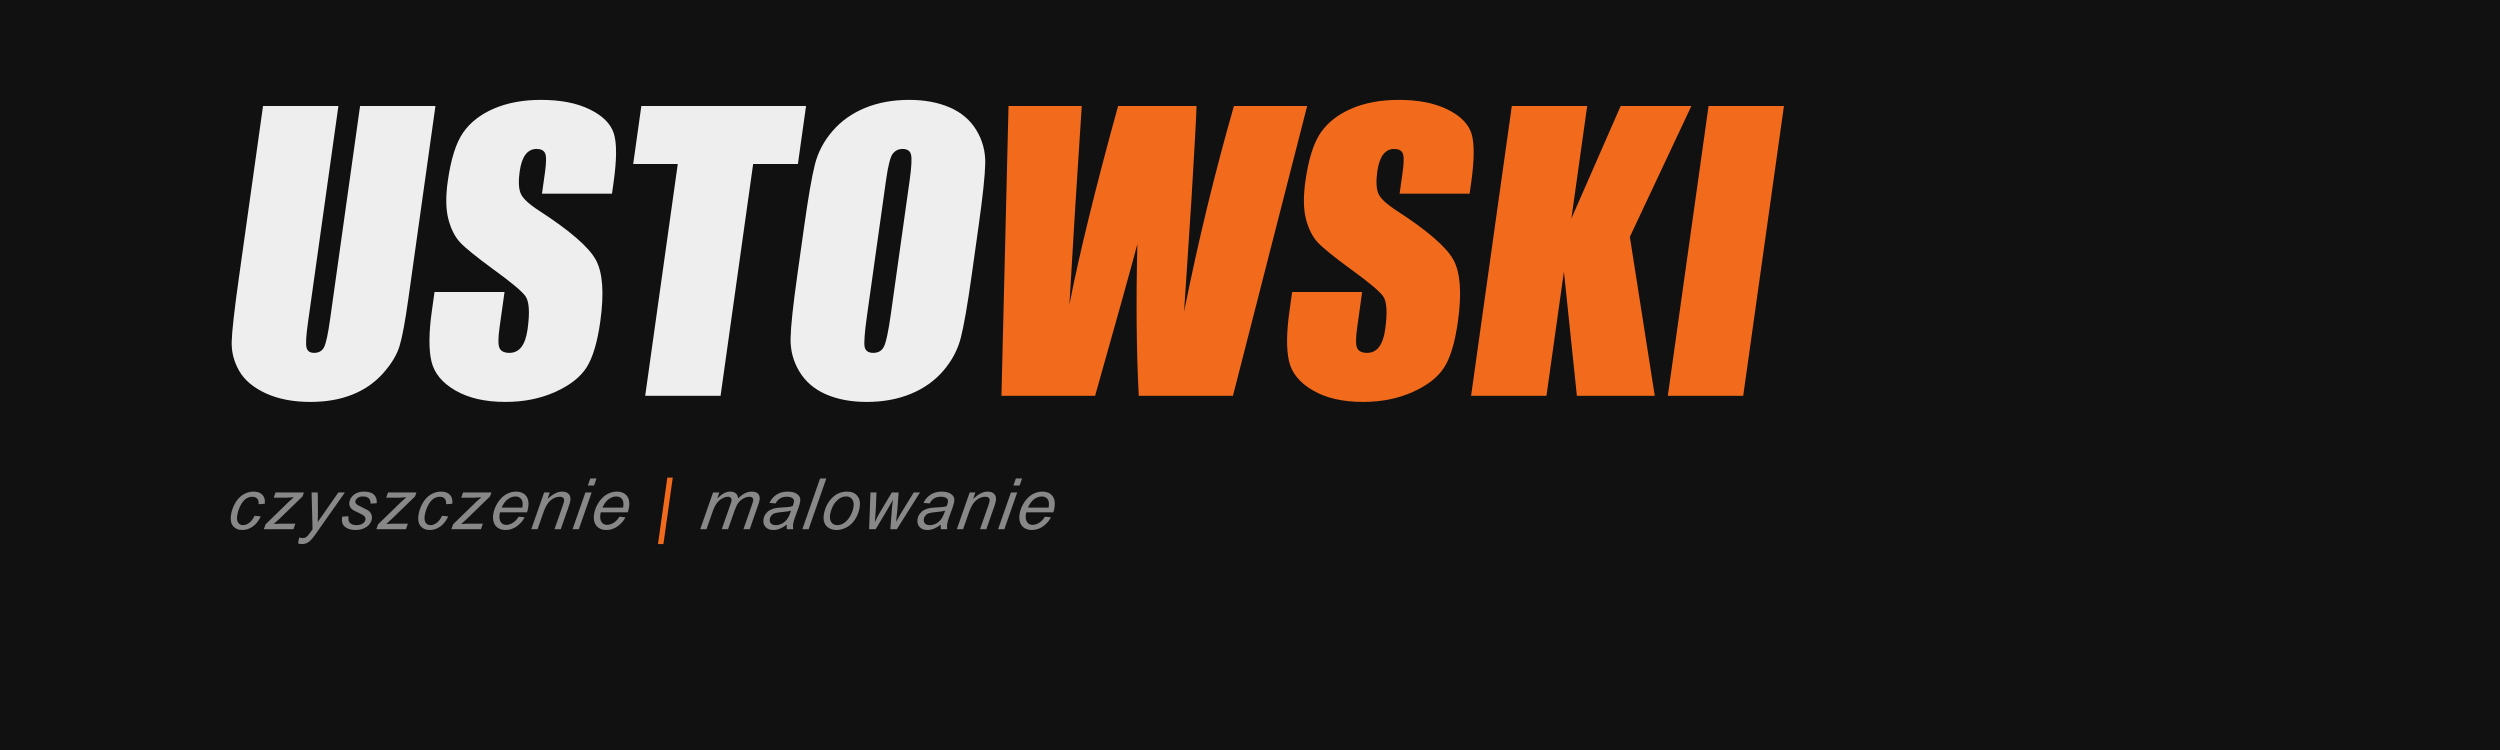
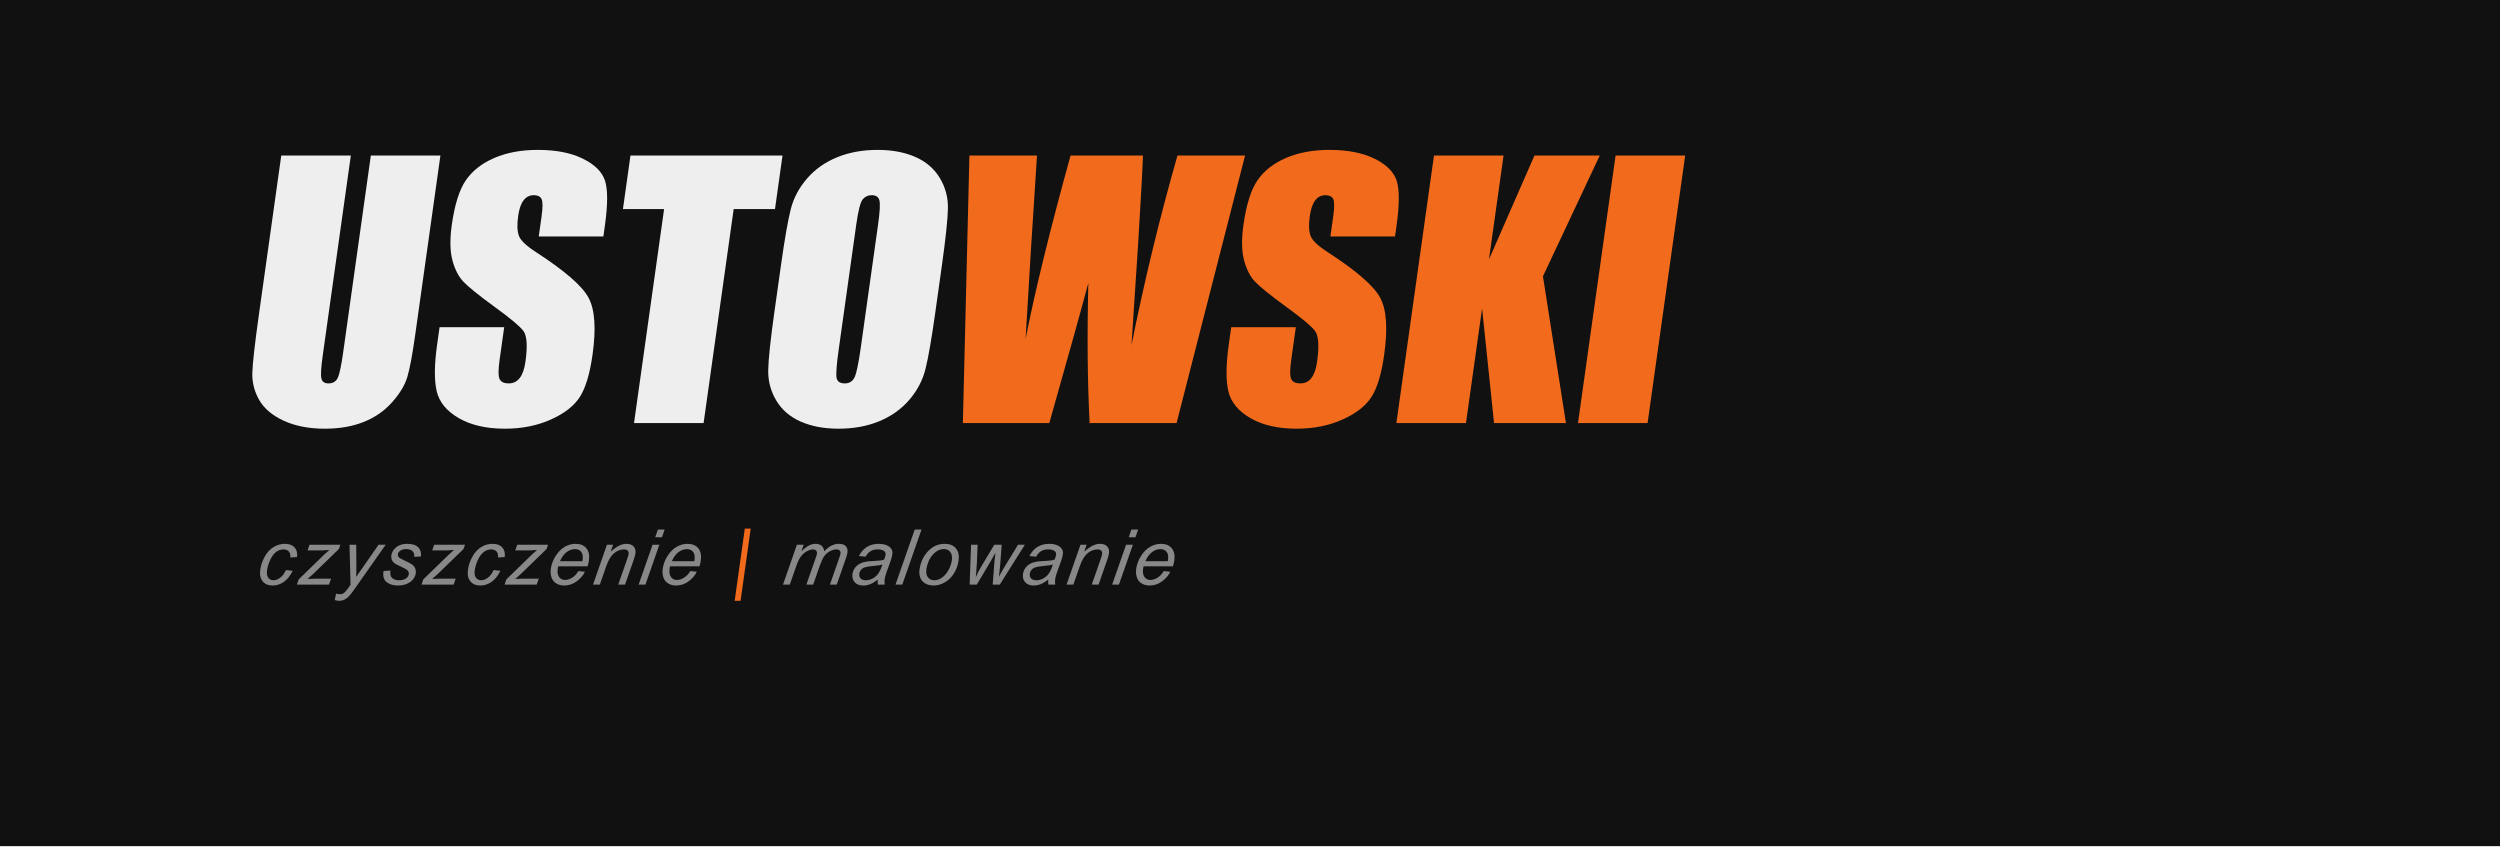
- <svg xmlns="http://www.w3.org/2000/svg" viewBox="0 0 600 180">
-   <rect width="600" height="180" fill="#111111" />
-   <path d="M1041 1619V537Q1041 353 1029.0 278.5Q1017 204 958.0 125.5Q899 47 802.5 6.5Q706 -34 575 -34Q430 -34 319.0 14.0Q208 62 153.0 139.0Q98 216 88.0 301.5Q78 387 78 661V1619H499V405Q499 299 510.5 269.5Q522 240 557 240Q597 240 608.5 272.5Q620 305 620 426V1619Z" transform="matrix(0.042969,0,0.006039,-0.042969,50.00,95.00)" fill="#eeeeee" />
-   <path d="M976 1129H585V1249Q585 1333 570.0 1356.0Q555 1379 520 1379Q482 1379 462.5 1348.0Q443 1317 443 1254Q443 1173 465 1132Q486 1091 584 1033Q865 866 938 759Q1011 652 1011 414Q1011 241 970.5 159.0Q930 77 814.0 21.5Q698 -34 544 -34Q375 -34 255.5 30.0Q136 94 99.0 193.0Q62 292 62 474V580H453V383Q453 292 469.5 266.0Q486 240 528 240Q570 240 590.5 273.0Q611 306 611 371Q611 514 572 558Q532 602 375 705Q218 809 167.0 856.0Q116 903 82.5 986.0Q49 1069 49 1198Q49 1384 96.5 1470.0Q144 1556 250.0 1604.5Q356 1653 506 1653Q670 1653 785.5 1600.0Q901 1547 938.5 1466.5Q976 1386 976 1193Z" transform="matrix(0.042969,0,0.006039,-0.042969,98.12,95.00)" fill="#eeeeee" />
-   <path d="M932 1619V1295H682V0H261V1295H12V1619Z" transform="matrix(0.042969,0,0.006039,-0.042969,143.63,95.00)" fill="#eeeeee" />
-   <path d="M1046 671Q1046 427 1034.5 325.5Q1023 224 962.5 140.0Q902 56 799.0 11.0Q696 -34 559 -34Q429 -34 325.5 8.5Q222 51 159.0 136.0Q96 221 84.0 321.0Q72 421 72 671V948Q72 1192 83.5 1293.5Q95 1395 155.5 1479.0Q216 1563 319.0 1608.0Q422 1653 559 1653Q689 1653 792.5 1610.5Q896 1568 959.0 1483.0Q1022 1398 1034.0 1298.0Q1046 1198 1046 948ZM625 1203Q625 1316 612.5 1347.5Q600 1379 561 1379Q528 1379 510.5 1353.5Q493 1328 493 1203V447Q493 306 504.5 273.0Q516 240 558 240Q601 240 613.0 278.0Q625 316 625 459Z" transform="matrix(0.042969,0,0.006039,-0.042969,184.19,95.00)" fill="#eeeeee" />
-   <path d="M1668 1619 1481 0H955Q883 373 828 848Q803 645 711 0H188L0 1619H409L452 1054L496 509Q519 932 612 1619H1050Q1059 1548 1096 1085L1142 470Q1177 1057 1259 1619Z" transform="matrix(0.042969,0,0.006039,-0.042969,232.27,95.00)" fill="#f26b1d" />
-   <path d="M976 1129H585V1249Q585 1333 570.0 1356.0Q555 1379 520 1379Q482 1379 462.5 1348.0Q443 1317 443 1254Q443 1173 465 1132Q486 1091 584 1033Q865 866 938 759Q1011 652 1011 414Q1011 241 970.5 159.0Q930 77 814.0 21.5Q698 -34 544 -34Q375 -34 255.5 30.0Q136 94 99.0 193.0Q62 292 62 474V580H453V383Q453 292 469.5 266.0Q486 240 528 240Q570 240 590.5 273.0Q611 306 611 371Q611 514 572 558Q532 602 375 705Q218 809 167.0 856.0Q116 903 82.5 986.0Q49 1069 49 1198Q49 1384 96.5 1470.0Q144 1556 250.0 1604.5Q356 1653 506 1653Q670 1653 785.5 1600.0Q901 1547 938.5 1466.5Q976 1386 976 1193Z" transform="matrix(0.042969,0,0.006039,-0.042969,303.95,95.00)" fill="#f26b1d" />
-   <path d="M1087 1619 846 888 1110 0H675L505 694V0H84V1619H505V990L692 1619Z" transform="matrix(0.042969,0,0.006039,-0.042969,349.45,95.00)" fill="#f26b1d" />
-   <path d="M505 1619V0H84V1619Z" transform="matrix(0.042969,0,0.006039,-0.042969,396.67,95.00)" fill="#f26b1d" />
-   <path d="M801 387 982 368Q914 169 788.5 72.5Q663 -24 503 -24Q330 -24 222.5 88.0Q115 200 115 401Q115 575 184.0 743.0Q253 911 381.5 998.5Q510 1086 675 1086Q846 1086 946.0 989.5Q1046 893 1046 734L868 722Q867 823 809.5 880.0Q752 937 658 937Q549 937 469.0 868.0Q389 799 343.5 658.5Q298 518 298 388Q298 252 358.0 184.0Q418 116 506 116Q594 116 674.5 183.0Q755 250 801 387Z" transform="matrix(0.008301,0,0.001167,-0.008301,54.00,127.00)" fill="#888888" />
-   <path d="M40 0 69 140 640 783Q701 851 776 924Q647 911 591 911H196L228 1062H1049L1025 948L449 301Q400 246 303 150Q454 159 510 159H928L895 0Z" transform="matrix(0.008301,0,0.001167,-0.008301,63.00,127.00)" fill="#888888" />
-   <path d="M0 -410 11 -240Q67 -256 120 -256Q175 -256 209 -231Q253 -198 305 -107L363 -3L186 1062H364L444 525Q468 366 485 207L960 1062H1149L472 -141Q374 -317 298.0 -374.0Q222 -431 123 -431Q60 -431 0 -410Z" transform="matrix(0.008301,0,0.001167,-0.008301,72.00,127.00)" fill="#888888" />
-   <path d="M85 363 266 374Q266 296 290.0 241.0Q314 186 378.5 151.0Q443 116 529 116Q649 116 709.0 164.0Q769 212 769 277Q769 324 733 366Q696 408 552.5 469.5Q409 531 369 556Q302 597 268.0 652.5Q234 708 234 780Q234 906 334.0 996.0Q434 1086 614 1086Q814 1086 918.5 993.5Q1023 901 1027 750L850 738Q846 834 782.0 890.0Q718 946 601 946Q507 946 455.0 903.0Q403 860 403 810Q403 760 448 722Q478 696 603 642Q811 552 865 500Q951 417 951 298Q951 219 902.5 143.0Q854 67 754.5 21.5Q655 -24 520 -24Q336 -24 207 67Q78 158 85 363Z" transform="matrix(0.008301,0,0.001167,-0.008301,81.00,127.00)" fill="#888888" />
-   <path d="M40 0 69 140 640 783Q701 851 776 924Q647 911 591 911H196L228 1062H1049L1025 948L449 301Q400 246 303 150Q454 159 510 159H928L895 0Z" transform="matrix(0.008301,0,0.001167,-0.008301,90.00,127.00)" fill="#888888" />
-   <path d="M801 387 982 368Q914 169 788.5 72.5Q663 -24 503 -24Q330 -24 222.5 88.0Q115 200 115 401Q115 575 184.0 743.0Q253 911 381.5 998.5Q510 1086 675 1086Q846 1086 946.0 989.5Q1046 893 1046 734L868 722Q867 823 809.5 880.0Q752 937 658 937Q549 937 469.0 868.0Q389 799 343.5 658.5Q298 518 298 388Q298 252 358.0 184.0Q418 116 506 116Q594 116 674.5 183.0Q755 250 801 387Z" transform="matrix(0.008301,0,0.001167,-0.008301,99.00,127.00)" fill="#888888" />
-   <path d="M40 0 69 140 640 783Q701 851 776 924Q647 911 591 911H196L228 1062H1049L1025 948L449 301Q400 246 303 150Q454 159 510 159H928L895 0Z" transform="matrix(0.008301,0,0.001167,-0.008301,108.00,127.00)" fill="#888888" />
-   <path d="M848 361 1024 343Q986 212 849.5 94.0Q713 -24 524 -24Q406 -24 307.5 30.5Q209 85 157.5 189.0Q106 293 106 426Q106 600 186.5 763.5Q267 927 395.0 1006.5Q523 1086 672 1086Q862 1086 975.5 968.0Q1089 850 1089 646Q1089 568 1075 486H293Q289 455 289 430Q289 281 357.5 202.5Q426 124 525 124Q618 124 708.0 185.0Q798 246 848 361ZM322 624H918Q919 652 919 664Q919 800 851.0 872.5Q783 945 676 945Q560 945 464.5 865.0Q369 785 322 624Z" transform="matrix(0.008301,0,0.001167,-0.008301,117.00,127.00)" fill="#888888" />
-   <path d="M68 0 290 1062H454L415 877Q522 986 615.0 1036.0Q708 1086 805 1086Q934 1086 1007.5 1016.0Q1081 946 1081 829Q1081 770 1055 643L920 0H739L880 673Q901 771 901 818Q901 871 864.5 904.0Q828 937 759 937Q620 937 511.5 837.0Q403 737 352 494L249 0Z" transform="matrix(0.008301,0,0.001167,-0.008301,126.95,127.00)" fill="#888888" />
-   <path d="M325 1261 368 1466H548L505 1261ZM61 0 283 1062H464L242 0Z" transform="matrix(0.008301,0,0.001167,-0.008301,136.91,127.00)" fill="#888888" />
-   <path d="M848 361 1024 343Q986 212 849.5 94.0Q713 -24 524 -24Q406 -24 307.5 30.5Q209 85 157.5 189.0Q106 293 106 426Q106 600 186.5 763.5Q267 927 395.0 1006.5Q523 1086 672 1086Q862 1086 975.5 968.0Q1089 850 1089 646Q1089 568 1075 486H293Q289 455 289 430Q289 281 357.5 202.5Q426 124 525 124Q618 124 708.0 185.0Q798 246 848 361ZM322 624H918Q919 652 919 664Q919 800 851.0 872.5Q783 945 676 945Q560 945 464.5 865.0Q369 785 322 624Z" transform="matrix(0.008301,0,0.001167,-0.008301,141.19,127.00)" fill="#888888" />
-   <path d="M188 -431V1491H345V-431Z" transform="matrix(0.008301,0,0.001167,-0.008301,156.86,127.00)" fill="#f26b1d" />
-   <path d="M67 0 289 1062H470L433 887Q534 1000 613.5 1043.0Q693 1086 786 1086Q885 1086 951.5 1033.5Q1018 981 1039 887Q1120 987 1209.5 1036.5Q1299 1086 1398 1086Q1531 1086 1597.5 1023.0Q1664 960 1664 846Q1664 797 1641 684L1498 0H1317L1463 702Q1482 788 1482 825Q1482 877 1449.0 907.0Q1416 937 1356 937Q1275 937 1191.0 888.0Q1107 839 1060.5 759.5Q1014 680 979 515L871 0H690L840 717Q856 790 856 821Q856 873 823.5 905.0Q791 937 739 937Q662 937 577.5 888.0Q493 839 440.0 751.5Q387 664 353 502L248 0Z" transform="matrix(0.008301,0,0.001167,-0.008301,167.50,127.00)" fill="#888888" />
-   <path d="M784 132Q690 51 603.0 13.5Q516 -24 417 -24Q270 -24 180.0 62.5Q90 149 90 284Q90 373 130.5 441.5Q171 510 238.0 551.5Q305 593 402 611Q463 623 633.5 630.0Q804 637 878 666Q899 740 899 789Q899 852 853 888Q790 938 669 938Q555 938 482.5 887.5Q410 837 377 744L194 760Q250 918 371.5 1002.0Q493 1086 678 1086Q875 1086 990 992Q1078 922 1078 810Q1078 725 1053 613L994 349Q966 223 966 144Q966 94 988 0H805Q790 52 784 132ZM851 538Q813 523 769.5 515.0Q726 507 624 498Q466 484 401.0 462.5Q336 441 303.0 394.0Q270 347 270 290Q270 214 322.5 165.0Q375 116 472 116Q562 116 645.0 163.5Q728 211 776.0 296.0Q824 381 851 538Z" transform="matrix(0.008301,0,0.001167,-0.008301,182.16,127.00)" fill="#888888" />
-   <path d="M54 0 360 1466H541L235 0Z" transform="matrix(0.008301,0,0.001167,-0.008301,192.12,127.00)" fill="#888888" />
-   <path d="M100 403Q100 714 283 918Q434 1086 679 1086Q871 1086 988.5 966.0Q1106 846 1106 642Q1106 459 1032.0 301.5Q958 144 821.5 60.0Q685 -24 534 -24Q410 -24 308.5 29.0Q207 82 153.5 179.0Q100 276 100 403ZM281 421Q281 271 353.0 193.5Q425 116 536 116Q594 116 651.0 139.5Q708 163 757.0 211.0Q806 259 840.5 320.5Q875 382 896 453Q927 552 927 643Q927 787 854.5 866.5Q782 946 672 946Q587 946 517.0 905.5Q447 865 390.5 787.0Q334 709 307.5 605.5Q281 502 281 421Z" transform="matrix(0.008301,0,0.001167,-0.008301,196.40,127.00)" fill="#888888" />
-   <path d="M270 0 159 1062H333L381 585L400 317Q402 287 406 196Q436 298 457.0 352.5Q478 407 524 508L777 1062H974L1009 531Q1017 410 1019 208Q1069 342 1182 580L1410 1062H1591L1072 0H884L844 623Q840 681 838 849Q797 742 741 618L460 0Z" transform="matrix(0.008301,0,0.001167,-0.008301,206.35,127.00)" fill="#888888" />
-   <path d="M784 132Q690 51 603.0 13.5Q516 -24 417 -24Q270 -24 180.0 62.5Q90 149 90 284Q90 373 130.5 441.5Q171 510 238.0 551.5Q305 593 402 611Q463 623 633.5 630.0Q804 637 878 666Q899 740 899 789Q899 852 853 888Q790 938 669 938Q555 938 482.5 887.5Q410 837 377 744L194 760Q250 918 371.5 1002.0Q493 1086 678 1086Q875 1086 990 992Q1078 922 1078 810Q1078 725 1053 613L994 349Q966 223 966 144Q966 94 988 0H805Q790 52 784 132ZM851 538Q813 523 769.5 515.0Q726 507 624 498Q466 484 401.0 462.5Q336 441 303.0 394.0Q270 347 270 290Q270 214 322.5 165.0Q375 116 472 116Q562 116 645.0 163.5Q728 211 776.0 296.0Q824 381 851 538Z" transform="matrix(0.008301,0,0.001167,-0.008301,219.13,127.00)" fill="#888888" />
-   <path d="M68 0 290 1062H454L415 877Q522 986 615.0 1036.0Q708 1086 805 1086Q934 1086 1007.5 1016.0Q1081 946 1081 829Q1081 770 1055 643L920 0H739L880 673Q901 771 901 818Q901 871 864.5 904.0Q828 937 759 937Q620 937 511.5 837.0Q403 737 352 494L249 0Z" transform="matrix(0.008301,0,0.001167,-0.008301,229.08,127.00)" fill="#888888" />
-   <path d="M325 1261 368 1466H548L505 1261ZM61 0 283 1062H464L242 0Z" transform="matrix(0.008301,0,0.001167,-0.008301,239.04,127.00)" fill="#888888" />
-   <path d="M848 361 1024 343Q986 212 849.5 94.0Q713 -24 524 -24Q406 -24 307.5 30.5Q209 85 157.5 189.0Q106 293 106 426Q106 600 186.5 763.5Q267 927 395.0 1006.5Q523 1086 672 1086Q862 1086 975.5 968.0Q1089 850 1089 646Q1089 568 1075 486H293Q289 455 289 430Q289 281 357.5 202.5Q426 124 525 124Q618 124 708.0 185.0Q798 246 848 361ZM322 624H918Q919 652 919 664Q919 800 851.0 872.5Q783 945 676 945Q560 945 464.5 865.0Q369 785 322 624Z" transform="matrix(0.008301,0,0.001167,-0.008301,243.31,127.00)" fill="#888888" />
+ <svg xmlns="http://www.w3.org/2000/svg" viewBox="0 0 650 220">
+   <rect width="650" height="220" fill="#111111" />
+   <path d="M1041 1619V537Q1041 353 1029.0 278.5Q1017 204 958.0 125.5Q899 47 802.5 6.5Q706 -34 575 -34Q430 -34 319.0 14.0Q208 62 153.0 139.0Q98 216 88.0 301.5Q78 387 78 661V1619H499V405Q499 299 510.5 269.5Q522 240 557 240Q597 240 608.5 272.5Q620 305 620 426V1619Z" transform="matrix(0.042969,0,0.006039,-0.042969,60.00,110.00)" fill="#eeeeee" />
+   <path d="M976 1129H585V1249Q585 1333 570.0 1356.0Q555 1379 520 1379Q482 1379 462.5 1348.0Q443 1317 443 1254Q443 1173 465 1132Q486 1091 584 1033Q865 866 938 759Q1011 652 1011 414Q1011 241 970.5 159.0Q930 77 814.0 21.5Q698 -34 544 -34Q375 -34 255.5 30.0Q136 94 99.0 193.0Q62 292 62 474V580H453V383Q453 292 469.5 266.0Q486 240 528 240Q570 240 590.5 273.0Q611 306 611 371Q611 514 572 558Q532 602 375 705Q218 809 167.0 856.0Q116 903 82.5 986.0Q49 1069 49 1198Q49 1384 96.5 1470.0Q144 1556 250.0 1604.5Q356 1653 506 1653Q670 1653 785.5 1600.0Q901 1547 938.5 1466.5Q976 1386 976 1193Z" transform="matrix(0.042969,0,0.006039,-0.042969,108.12,110.00)" fill="#eeeeee" />
+   <path d="M932 1619V1295H682V0H261V1295H12V1619Z" transform="matrix(0.042969,0,0.006039,-0.042969,153.63,110.00)" fill="#eeeeee" />
+   <path d="M1046 671Q1046 427 1034.5 325.5Q1023 224 962.5 140.0Q902 56 799.0 11.0Q696 -34 559 -34Q429 -34 325.5 8.5Q222 51 159.0 136.0Q96 221 84.0 321.0Q72 421 72 671V948Q72 1192 83.5 1293.5Q95 1395 155.5 1479.0Q216 1563 319.0 1608.0Q422 1653 559 1653Q689 1653 792.5 1610.5Q896 1568 959.0 1483.0Q1022 1398 1034.0 1298.0Q1046 1198 1046 948ZM625 1203Q625 1316 612.5 1347.5Q600 1379 561 1379Q528 1379 510.5 1353.5Q493 1328 493 1203V447Q493 306 504.5 273.0Q516 240 558 240Q601 240 613.0 278.0Q625 316 625 459Z" transform="matrix(0.042969,0,0.006039,-0.042969,194.19,110.00)" fill="#eeeeee" />
+   <path d="M1668 1619 1481 0H955Q883 373 828 848Q803 645 711 0H188L0 1619H409L452 1054L496 509Q519 932 612 1619H1050Q1059 1548 1096 1085L1142 470Q1177 1057 1259 1619Z" transform="matrix(0.042969,0,0.006039,-0.042969,242.27,110.00)" fill="#f26b1d" />
+   <path d="M976 1129H585V1249Q585 1333 570.0 1356.0Q555 1379 520 1379Q482 1379 462.5 1348.0Q443 1317 443 1254Q443 1173 465 1132Q486 1091 584 1033Q865 866 938 759Q1011 652 1011 414Q1011 241 970.5 159.0Q930 77 814.0 21.5Q698 -34 544 -34Q375 -34 255.5 30.0Q136 94 99.0 193.0Q62 292 62 474V580H453V383Q453 292 469.5 266.0Q486 240 528 240Q570 240 590.5 273.0Q611 306 611 371Q611 514 572 558Q532 602 375 705Q218 809 167.0 856.0Q116 903 82.5 986.0Q49 1069 49 1198Q49 1384 96.5 1470.0Q144 1556 250.0 1604.5Q356 1653 506 1653Q670 1653 785.5 1600.0Q901 1547 938.5 1466.5Q976 1386 976 1193Z" transform="matrix(0.042969,0,0.006039,-0.042969,313.95,110.00)" fill="#f26b1d" />
+   <path d="M1087 1619 846 888 1110 0H675L505 694V0H84V1619H505V990L692 1619Z" transform="matrix(0.042969,0,0.006039,-0.042969,359.45,110.00)" fill="#f26b1d" />
+   <path d="M505 1619V0H84V1619Z" transform="matrix(0.042969,0,0.006039,-0.042969,406.67,110.00)" fill="#f26b1d" />
+   <path d="M801 387 982 368Q914 169 788.5 72.5Q663 -24 503 -24Q330 -24 222.5 88.0Q115 200 115 401Q115 575 184.0 743.0Q253 911 381.5 998.5Q510 1086 675 1086Q846 1086 946.0 989.5Q1046 893 1046 734L868 722Q867 823 809.5 880.0Q752 937 658 937Q549 937 469.0 868.0Q389 799 343.5 658.5Q298 518 298 388Q298 252 358.0 184.0Q418 116 506 116Q594 116 674.5 183.0Q755 250 801 387Z" transform="matrix(0.009766,0,0.001372,-0.009766,66.00,152.00)" fill="#888888" />
+   <path d="M40 0 69 140 640 783Q701 851 776 924Q647 911 591 911H196L228 1062H1049L1025 948L449 301Q400 246 303 150Q454 159 510 159H928L895 0Z" transform="matrix(0.009766,0,0.001372,-0.009766,76.80,152.00)" fill="#888888" />
+   <path d="M0 -410 11 -240Q67 -256 120 -256Q175 -256 209 -231Q253 -198 305 -107L363 -3L186 1062H364L444 525Q468 366 485 207L960 1062H1149L472 -141Q374 -317 298.0 -374.0Q222 -431 123 -431Q60 -431 0 -410Z" transform="matrix(0.009766,0,0.001372,-0.009766,87.60,152.00)" fill="#888888" />
+   <path d="M85 363 266 374Q266 296 290.0 241.0Q314 186 378.5 151.0Q443 116 529 116Q649 116 709.0 164.0Q769 212 769 277Q769 324 733 366Q696 408 552.5 469.5Q409 531 369 556Q302 597 268.0 652.5Q234 708 234 780Q234 906 334.0 996.0Q434 1086 614 1086Q814 1086 918.5 993.5Q1023 901 1027 750L850 738Q846 834 782.0 890.0Q718 946 601 946Q507 946 455.0 903.0Q403 860 403 810Q403 760 448 722Q478 696 603 642Q811 552 865 500Q951 417 951 298Q951 219 902.5 143.0Q854 67 754.5 21.5Q655 -24 520 -24Q336 -24 207 67Q78 158 85 363Z" transform="matrix(0.009766,0,0.001372,-0.009766,98.40,152.00)" fill="#888888" />
+   <path d="M40 0 69 140 640 783Q701 851 776 924Q647 911 591 911H196L228 1062H1049L1025 948L449 301Q400 246 303 150Q454 159 510 159H928L895 0Z" transform="matrix(0.009766,0,0.001372,-0.009766,109.20,152.00)" fill="#888888" />
+   <path d="M801 387 982 368Q914 169 788.5 72.5Q663 -24 503 -24Q330 -24 222.5 88.0Q115 200 115 401Q115 575 184.0 743.0Q253 911 381.5 998.5Q510 1086 675 1086Q846 1086 946.0 989.5Q1046 893 1046 734L868 722Q867 823 809.5 880.0Q752 937 658 937Q549 937 469.0 868.0Q389 799 343.5 658.5Q298 518 298 388Q298 252 358.0 184.0Q418 116 506 116Q594 116 674.5 183.0Q755 250 801 387Z" transform="matrix(0.009766,0,0.001372,-0.009766,120.00,152.00)" fill="#888888" />
+   <path d="M40 0 69 140 640 783Q701 851 776 924Q647 911 591 911H196L228 1062H1049L1025 948L449 301Q400 246 303 150Q454 159 510 159H928L895 0Z" transform="matrix(0.009766,0,0.001372,-0.009766,130.80,152.00)" fill="#888888" />
+   <path d="M848 361 1024 343Q986 212 849.5 94.0Q713 -24 524 -24Q406 -24 307.5 30.5Q209 85 157.5 189.0Q106 293 106 426Q106 600 186.5 763.5Q267 927 395.0 1006.5Q523 1086 672 1086Q862 1086 975.5 968.0Q1089 850 1089 646Q1089 568 1075 486H293Q289 455 289 430Q289 281 357.5 202.5Q426 124 525 124Q618 124 708.0 185.0Q798 246 848 361ZM322 624H918Q919 652 919 664Q919 800 851.0 872.5Q783 945 676 945Q560 945 464.5 865.0Q369 785 322 624Z" transform="matrix(0.009766,0,0.001372,-0.009766,141.60,152.00)" fill="#888888" />
+   <path d="M68 0 290 1062H454L415 877Q522 986 615.0 1036.0Q708 1086 805 1086Q934 1086 1007.5 1016.0Q1081 946 1081 829Q1081 770 1055 643L920 0H739L880 673Q901 771 901 818Q901 871 864.5 904.0Q828 937 759 937Q620 937 511.5 837.0Q403 737 352 494L249 0Z" transform="matrix(0.009766,0,0.001372,-0.009766,153.52,152.00)" fill="#888888" />
+   <path d="M325 1261 368 1466H548L505 1261ZM61 0 283 1062H464L242 0Z" transform="matrix(0.009766,0,0.001372,-0.009766,165.45,152.00)" fill="#888888" />
+   <path d="M848 361 1024 343Q986 212 849.5 94.0Q713 -24 524 -24Q406 -24 307.5 30.5Q209 85 157.5 189.0Q106 293 106 426Q106 600 186.5 763.5Q267 927 395.0 1006.5Q523 1086 672 1086Q862 1086 975.5 968.0Q1089 850 1089 646Q1089 568 1075 486H293Q289 455 289 430Q289 281 357.5 202.5Q426 124 525 124Q618 124 708.0 185.0Q798 246 848 361ZM322 624H918Q919 652 919 664Q919 800 851.0 872.5Q783 945 676 945Q560 945 464.5 865.0Q369 785 322 624Z" transform="matrix(0.009766,0,0.001372,-0.009766,170.69,152.00)" fill="#888888" />
+   <path d="M188 -431V1491H345V-431Z" transform="matrix(0.009766,0,0.001372,-0.009766,189.77,152.00)" fill="#f26b1d" />
+   <path d="M67 0 289 1062H470L433 887Q534 1000 613.5 1043.0Q693 1086 786 1086Q885 1086 951.5 1033.5Q1018 981 1039 887Q1120 987 1209.5 1036.5Q1299 1086 1398 1086Q1531 1086 1597.5 1023.0Q1664 960 1664 846Q1664 797 1641 684L1498 0H1317L1463 702Q1482 788 1482 825Q1482 877 1449.0 907.0Q1416 937 1356 937Q1275 937 1191.0 888.0Q1107 839 1060.5 759.5Q1014 680 979 515L871 0H690L840 717Q856 790 856 821Q856 873 823.5 905.0Q791 937 739 937Q662 937 577.5 888.0Q493 839 440.0 751.5Q387 664 353 502L248 0Z" transform="matrix(0.009766,0,0.001372,-0.009766,202.92,152.00)" fill="#888888" />
+   <path d="M784 132Q690 51 603.0 13.5Q516 -24 417 -24Q270 -24 180.0 62.5Q90 149 90 284Q90 373 130.5 441.5Q171 510 238.0 551.5Q305 593 402 611Q463 623 633.5 630.0Q804 637 878 666Q899 740 899 789Q899 852 853 888Q790 938 669 938Q555 938 482.5 887.5Q410 837 377 744L194 760Q250 918 371.5 1002.0Q493 1086 678 1086Q875 1086 990 992Q1078 922 1078 810Q1078 725 1053 613L994 349Q966 223 966 144Q966 94 988 0H805Q790 52 784 132ZM851 538Q813 523 769.5 515.0Q726 507 624 498Q466 484 401.0 462.5Q336 441 303.0 394.0Q270 347 270 290Q270 214 322.5 165.0Q375 116 472 116Q562 116 645.0 163.5Q728 211 776.0 296.0Q824 381 851 538Z" transform="matrix(0.009766,0,0.001372,-0.009766,220.38,152.00)" fill="#888888" />
+   <path d="M54 0 360 1466H541L235 0Z" transform="matrix(0.009766,0,0.001372,-0.009766,232.30,152.00)" fill="#888888" />
+   <path d="M100 403Q100 714 283 918Q434 1086 679 1086Q871 1086 988.5 966.0Q1106 846 1106 642Q1106 459 1032.0 301.5Q958 144 821.5 60.0Q685 -24 534 -24Q410 -24 308.5 29.0Q207 82 153.5 179.0Q100 276 100 403ZM281 421Q281 271 353.0 193.5Q425 116 536 116Q594 116 651.0 139.5Q708 163 757.0 211.0Q806 259 840.5 320.5Q875 382 896 453Q927 552 927 643Q927 787 854.5 866.5Q782 946 672 946Q587 946 517.0 905.5Q447 865 390.5 787.0Q334 709 307.5 605.5Q281 502 281 421Z" transform="matrix(0.009766,0,0.001372,-0.009766,237.55,152.00)" fill="#888888" />
+   <path d="M270 0 159 1062H333L381 585L400 317Q402 287 406 196Q436 298 457.0 352.5Q478 407 524 508L777 1062H974L1009 531Q1017 410 1019 208Q1069 342 1182 580L1410 1062H1591L1072 0H884L844 623Q840 681 838 849Q797 742 741 618L460 0Z" transform="matrix(0.009766,0,0.001372,-0.009766,249.47,152.00)" fill="#888888" />
+   <path d="M784 132Q690 51 603.0 13.5Q516 -24 417 -24Q270 -24 180.0 62.5Q90 149 90 284Q90 373 130.5 441.5Q171 510 238.0 551.5Q305 593 402 611Q463 623 633.5 630.0Q804 637 878 666Q899 740 899 789Q899 852 853 888Q790 938 669 938Q555 938 482.5 887.5Q410 837 377 744L194 760Q250 918 371.5 1002.0Q493 1086 678 1086Q875 1086 990 992Q1078 922 1078 810Q1078 725 1053 613L994 349Q966 223 966 144Q966 94 988 0H805Q790 52 784 132ZM851 538Q813 523 769.5 515.0Q726 507 624 498Q466 484 401.0 462.5Q336 441 303.0 394.0Q270 347 270 290Q270 214 322.5 165.0Q375 116 472 116Q562 116 645.0 163.5Q728 211 776.0 296.0Q824 381 851 538Z" transform="matrix(0.009766,0,0.001372,-0.009766,264.71,152.00)" fill="#888888" />
+   <path d="M68 0 290 1062H454L415 877Q522 986 615.0 1036.0Q708 1086 805 1086Q934 1086 1007.5 1016.0Q1081 946 1081 829Q1081 770 1055 643L920 0H739L880 673Q901 771 901 818Q901 871 864.5 904.0Q828 937 759 937Q620 937 511.5 837.0Q403 737 352 494L249 0Z" transform="matrix(0.009766,0,0.001372,-0.009766,276.64,152.00)" fill="#888888" />
+   <path d="M325 1261 368 1466H548L505 1261ZM61 0 283 1062H464L242 0Z" transform="matrix(0.009766,0,0.001372,-0.009766,288.56,152.00)" fill="#888888" />
+   <path d="M848 361 1024 343Q986 212 849.5 94.0Q713 -24 524 -24Q406 -24 307.5 30.5Q209 85 157.5 189.0Q106 293 106 426Q106 600 186.5 763.5Q267 927 395.0 1006.5Q523 1086 672 1086Q862 1086 975.5 968.0Q1089 850 1089 646Q1089 568 1075 486H293Q289 455 289 430Q289 281 357.5 202.5Q426 124 525 124Q618 124 708.0 185.0Q798 246 848 361ZM322 624H918Q919 652 919 664Q919 800 851.0 872.5Q783 945 676 945Q560 945 464.5 865.0Q369 785 322 624Z" transform="matrix(0.009766,0,0.001372,-0.009766,293.80,152.00)" fill="#888888" />
</svg>
